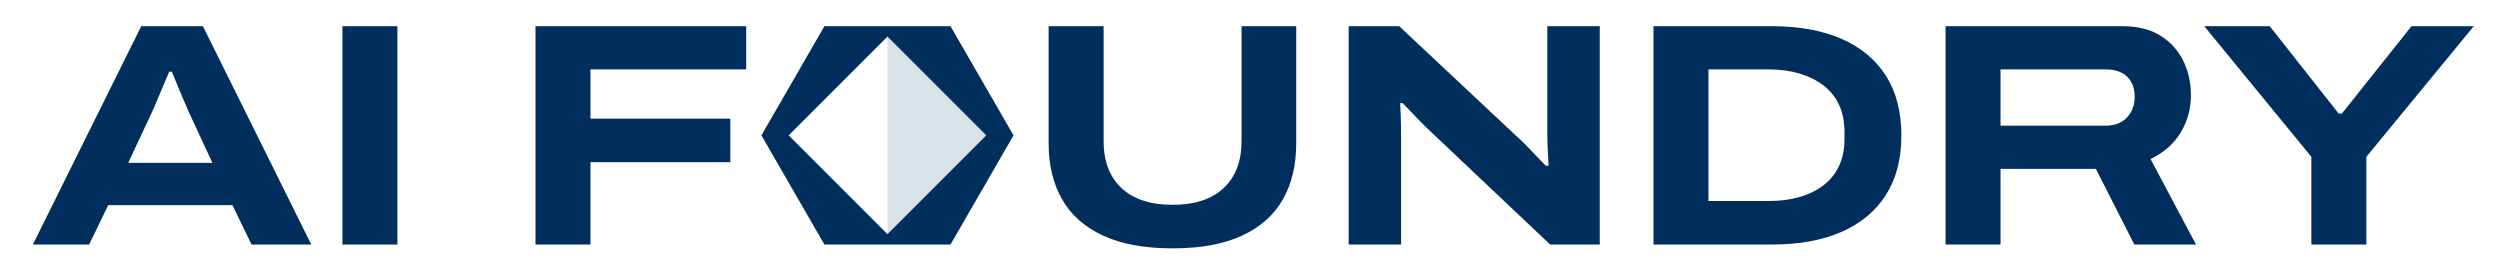
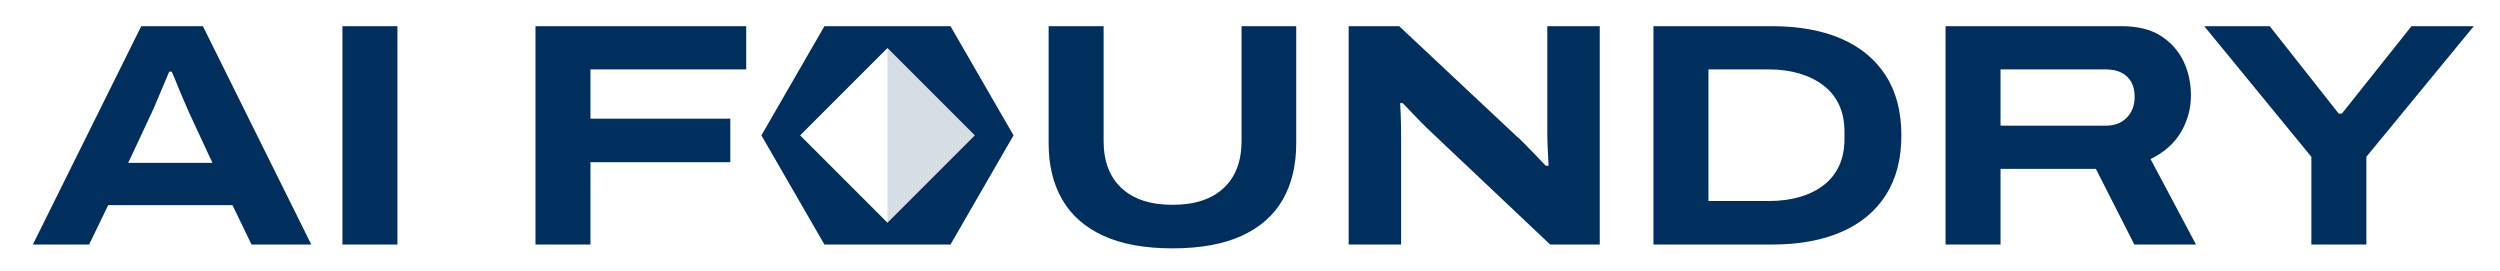
<svg xmlns="http://www.w3.org/2000/svg" viewBox="-82.4 -82.4 7865.8 851.9" role="img" aria-label="AI Foundry">
  <path fill="#002E5D" d="M21.0 687 362.0 0H556.0L897.0 687H709.0L649.0 563H258.0L198.0 687ZM321.0 430H586.0L513.0 273Q509.0 263 500.0 243.0Q491.0 223 482.5 202.0Q474.0 181 467.0 164.0Q460.0 147 458.0 143H450.0Q442.0 163 431.0 188.0Q420.0 213 410.5 236.5Q401.0 260 394.0 274Z M995.0 687V0H1168.0V687Z M1602.4 687V0H2265.4V136H1775.4V291H2215.4V428H1775.4V687Z M3606.919 699Q3474.919 699 3388.419 659.0Q3301.919 619 3259.419 545.0Q3216.919 471 3216.919 369V0H3389.919V361Q3389.919 457 3446.419 509.5Q3502.919 562 3606.919 562Q3710.919 562 3767.419 509.5Q3823.919 457 3823.919 361V0H3995.919V369Q3995.919 471 3953.919 545.0Q3911.919 619 3825.419 659.0Q3738.919 699 3606.919 699Z M4160.919 687V0H4319.919L4687.919 345Q4698.919 354 4715.419 371.0Q4731.919 388 4749.919 406.5Q4767.919 425 4780.919 439H4789.919Q4788.919 419 4787.419 389.0Q4785.919 359 4785.919 339V0H4950.919V687H4794.919L4429.919 342Q4403.919 318 4375.919 289.0Q4347.919 260 4330.919 242H4322.919Q4323.919 255 4324.919 286.0Q4325.919 317 4325.919 356V687Z M5119.919 687V0H5492.919Q5619.919 0 5710.919 39.5Q5801.919 79 5850.919 155.5Q5899.919 232 5899.919 344Q5899.919 455 5850.919 531.5Q5801.919 608 5710.919 647.5Q5619.919 687 5492.919 687ZM5292.919 550H5483.919Q5535.919 550 5579.419 537.5Q5622.919 525 5654.919 500.5Q5686.919 476 5703.919 439.5Q5720.919 403 5720.919 355V332Q5720.919 284 5703.919 247.5Q5686.919 211 5654.919 186.5Q5622.919 162 5579.419 149.0Q5535.919 136 5483.919 136H5292.919Z M6038.919 687V0H6593.919Q6667.919 0 6715.419 30.0Q6762.919 60 6786.919 109.0Q6810.919 158 6810.919 218Q6810.919 280 6779.419 333.5Q6747.919 387 6683.919 418L6826.919 687H6632.919L6511.919 449H6211.919V687ZM6211.919 313H6542.919Q6584.919 313 6609.419 287.5Q6633.919 262 6633.919 222Q6633.919 194 6622.919 175.0Q6611.919 156 6591.919 146.0Q6571.919 136 6542.919 136H6211.919Z M7189.919 687V411L6852.919 0H7058.919L7275.919 275H7285.919L7504.919 0H7700.919L7362.919 411V687Z" />
-   <path fill="#DBE2E8" fill-rule="evenodd" d="M2709.84,32.63 L3020.71,343.50 L2709.84,654.37 Z" />
-   <path fill="#002E5D" fill-rule="evenodd" d="M3106.48,343.50 L2908.16,687.00 L2511.52,687.00 L2313.20,343.50 L2511.52,0.00 L2908.16,0.00 Z M2398.97,343.50 L2709.84,654.37 L3020.71,343.50 L2709.84,32.63 Z" />
+   <path fill="#D6DEE5" fill-rule="evenodd" d="M2709.84,68.70 L2984.64,343.50 L2709.84,618.30 Z" />
+   <path fill="#002E5D" fill-rule="evenodd" d="M3106.48,343.50 L2908.16,687.00 L2511.52,687.00 L2313.20,343.50 L2511.52,0.00 L2908.16,0.00 Z M2435.04,343.50 L2709.84,618.30 L2984.64,343.50 L2709.84,68.70 Z" />
</svg>
